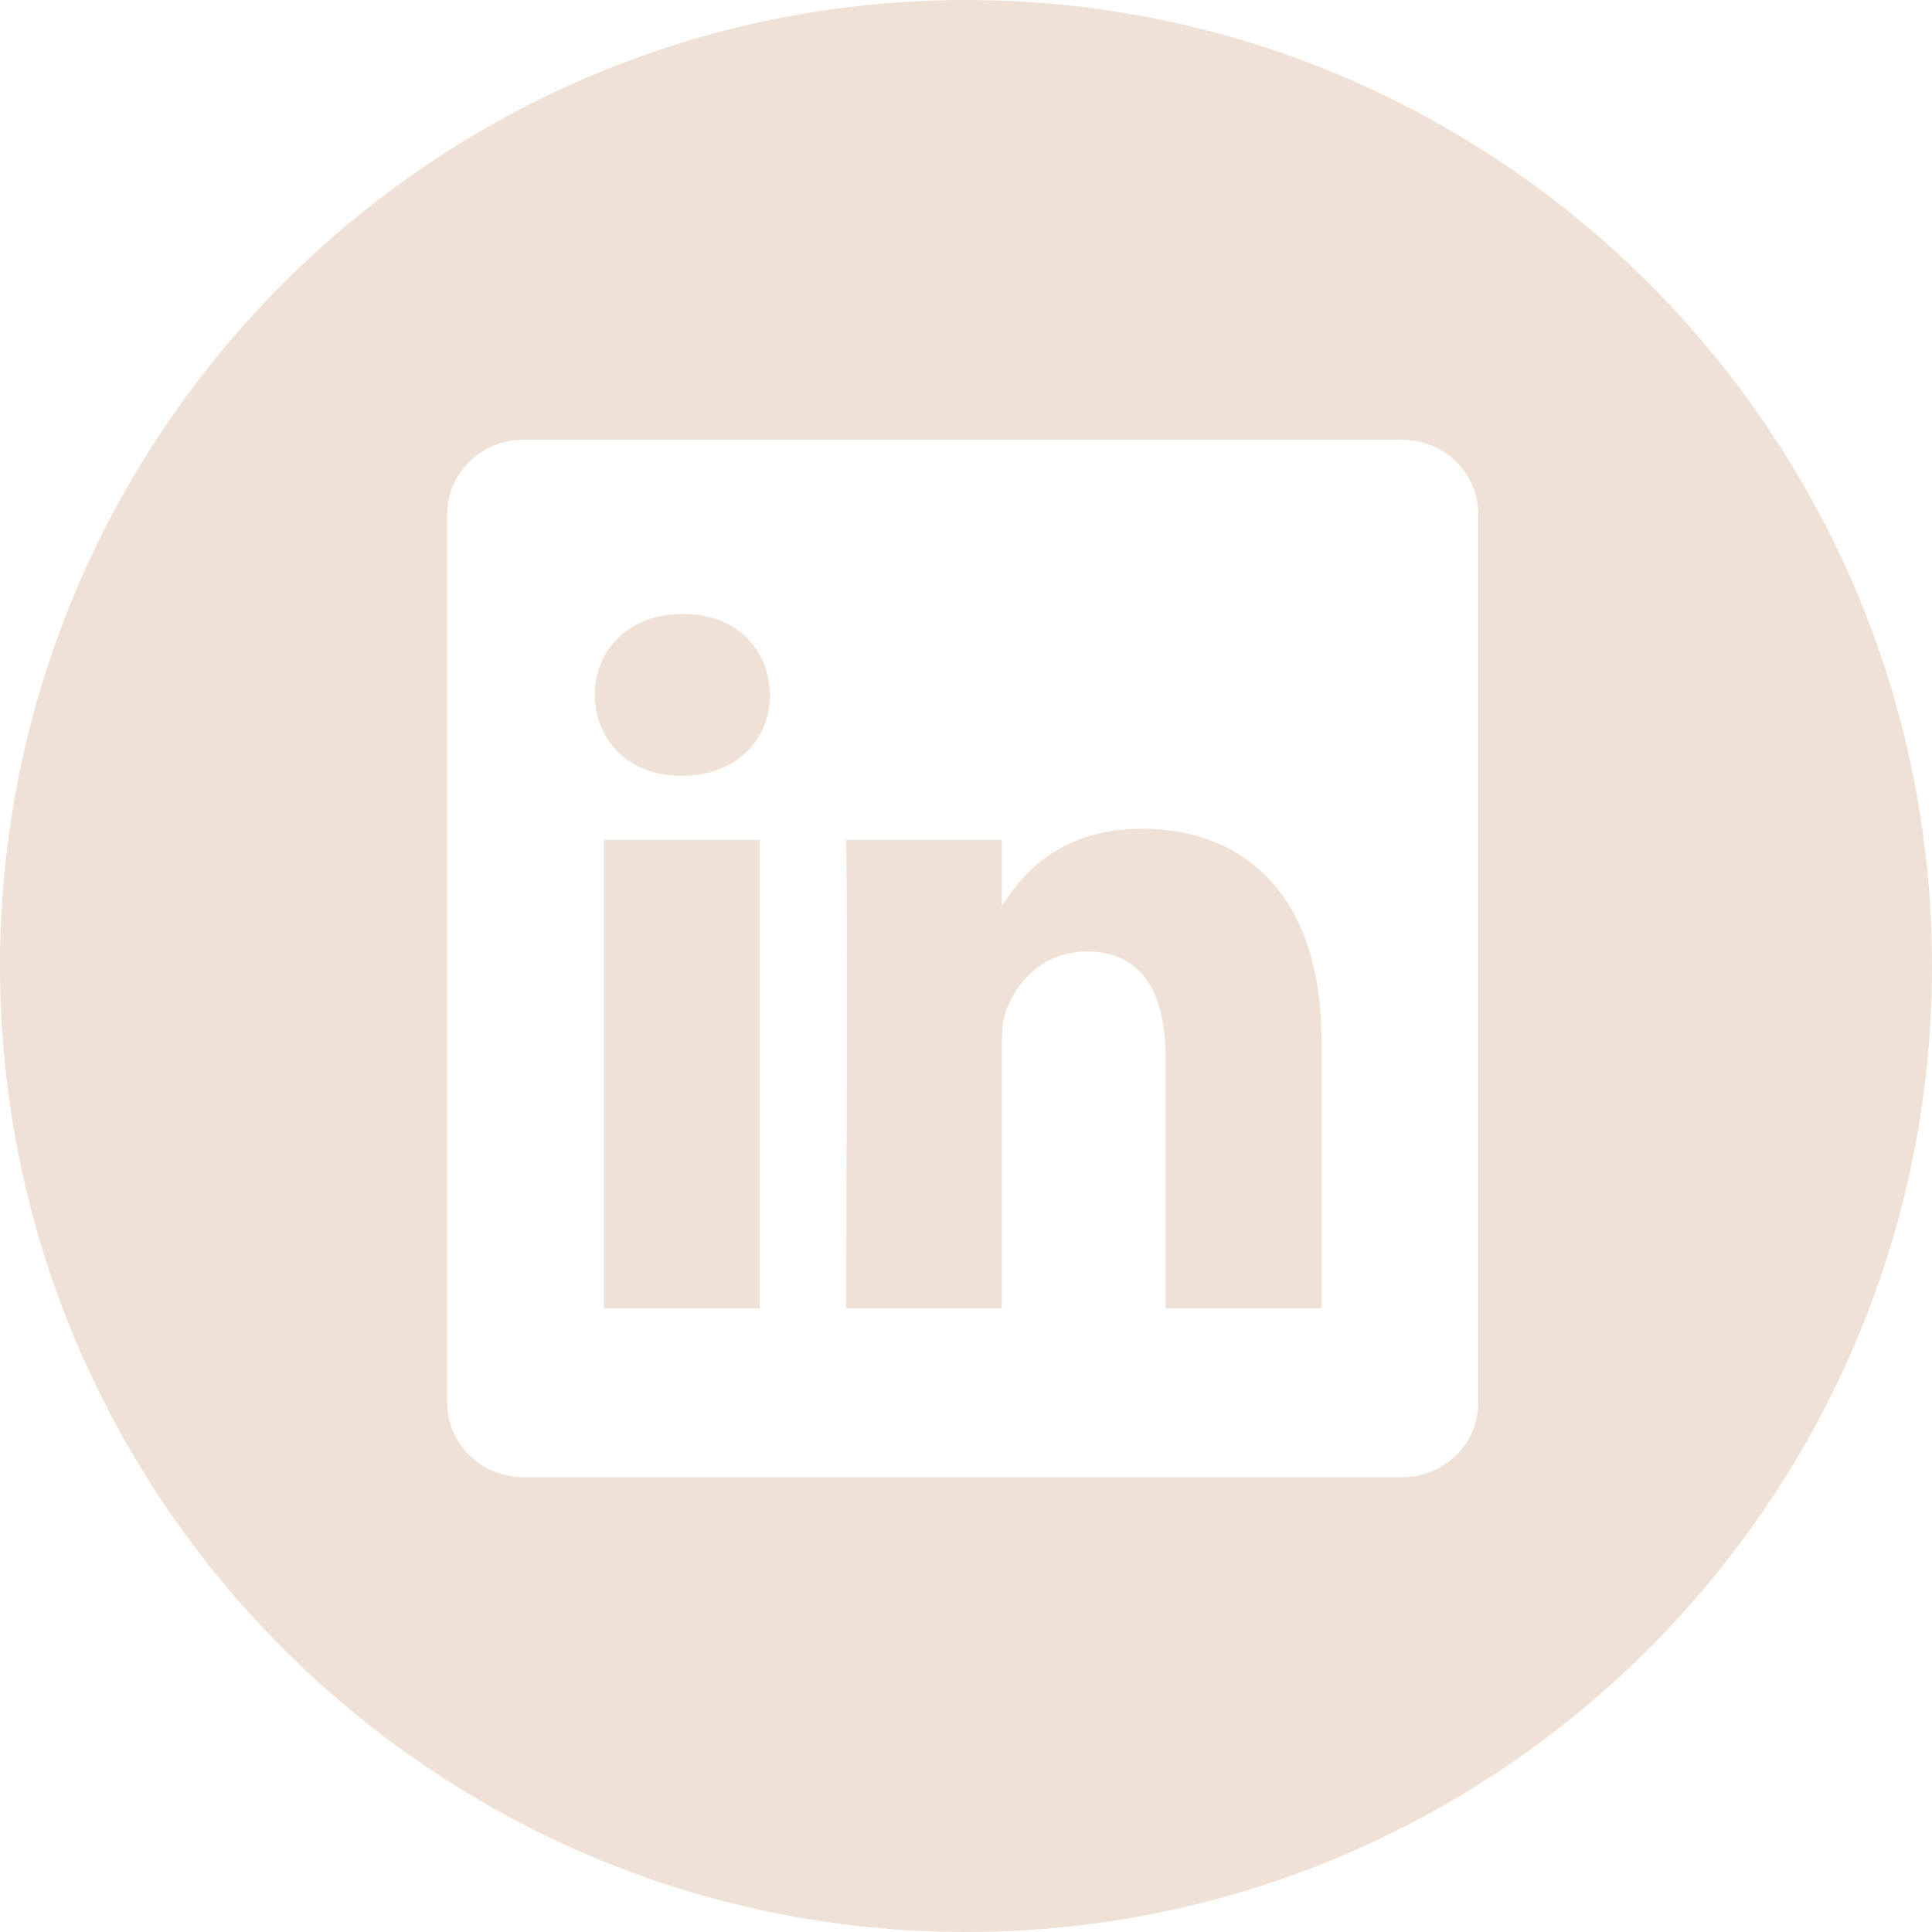
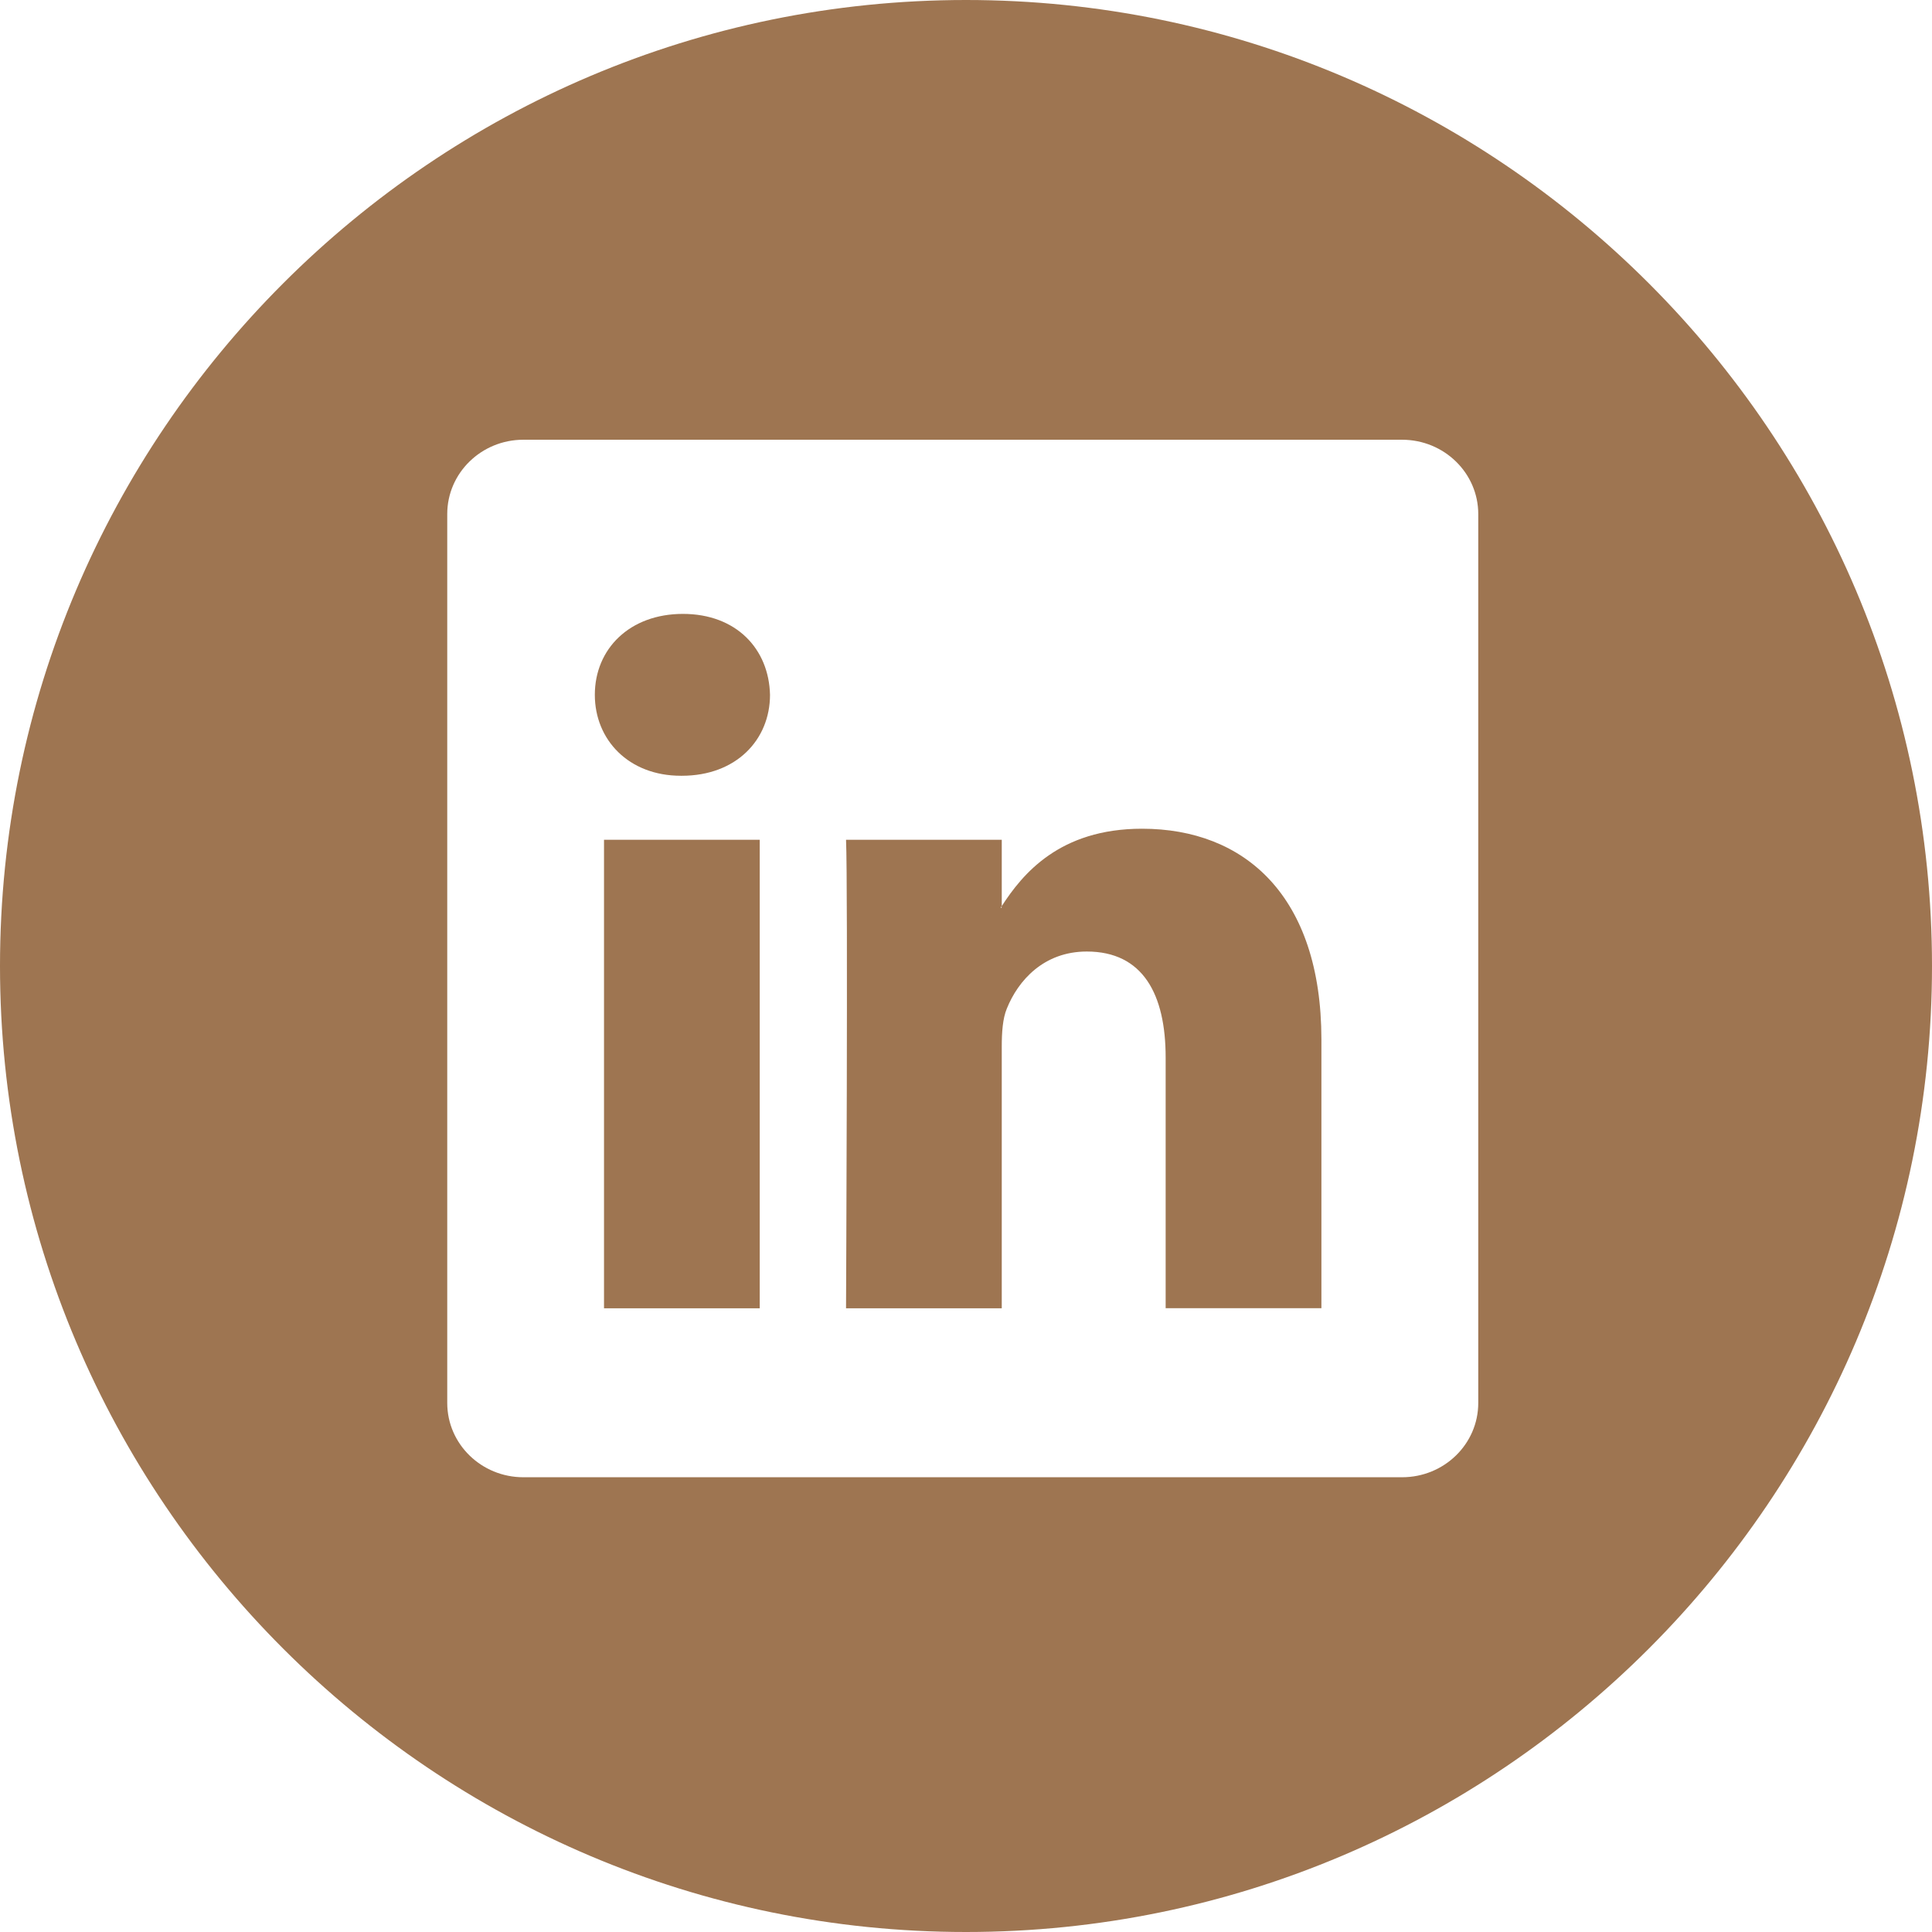
<svg xmlns="http://www.w3.org/2000/svg" version="1.1" id="Capa_1" x="0px" y="0px" width="49.652px" height="49.652px" viewBox="0 0 49.652 49.652" style="enable-background:new 0 0 49.652 49.652;" xml:space="preserve">
  <g>
    <g>
      <g>
-         <path fill="#EFE1D5" d="M29.35,21.298c-2.125,0-3.074,1.168-3.605,1.988v-1.704h-4.002c0.052,1.128,0,12.041,0,12.041h4.002v-6.727     c0-0.359,0.023-0.72,0.131-0.977c0.29-0.72,0.948-1.465,2.054-1.465c1.448,0,2.027,1.104,2.027,2.724v6.442h4.002h0.001v-6.905     C33.958,23.019,31.983,21.298,29.35,21.298z M25.742,23.328h-0.025c0.008-0.014,0.02-0.027,0.025-0.041V23.328z" />
-         <rect fill="#EFE1D5" x="15.523" y="21.582" width="4.002" height="12.041" />
-         <path fill="#EFE1D5" d="M24.826,0C11.137,0,0,11.137,0,24.826c0,13.688,11.137,24.826,24.826,24.826c13.688,0,24.826-11.138,24.826-24.826     C49.652,11.137,38.516,0,24.826,0z M37.991,36.055c0,1.056-0.876,1.91-1.959,1.91H13.451c-1.08,0-1.957-0.854-1.957-1.91V13.211     c0-1.055,0.877-1.91,1.957-1.91h22.581c1.082,0,1.959,0.856,1.959,1.91V36.055z" />
-         <path fill="#EFE1D5" d="M17.551,15.777c-1.368,0-2.264,0.898-2.264,2.08c0,1.155,0.869,2.08,2.211,2.08h0.026c1.396,0,2.265-0.925,2.265-2.08     C19.762,16.676,18.921,15.777,17.551,15.777z" />
+         <path fill="#9E7551" d="M29.35,21.298c-2.125,0-3.074,1.168-3.605,1.988v-1.704h-4.002c0.052,1.128,0,12.041,0,12.041h4.002v-6.727     c0-0.359,0.023-0.72,0.131-0.977c0.29-0.72,0.948-1.465,2.054-1.465c1.448,0,2.027,1.104,2.027,2.724v6.442h4.002h0.001v-6.905     C33.958,23.019,31.983,21.298,29.35,21.298z M25.742,23.328h-0.025c0.008-0.014,0.02-0.027,0.025-0.041V23.328z" />
+         <rect fill="#9E7551" x="15.523" y="21.582" width="4.002" height="12.041" />
+         <path fill="#9E7551" d="M24.826,0C11.137,0,0,11.137,0,24.826c0,13.688,11.137,24.826,24.826,24.826c13.688,0,24.826-11.138,24.826-24.826     C49.652,11.137,38.516,0,24.826,0z M37.991,36.055c0,1.056-0.876,1.91-1.959,1.91H13.451c-1.08,0-1.957-0.854-1.957-1.91V13.211     c0-1.055,0.877-1.91,1.957-1.91h22.581c1.082,0,1.959,0.856,1.959,1.91V36.055z" />
+         <path fill="#9E7551" d="M17.551,15.777c-1.368,0-2.264,0.898-2.264,2.08c0,1.155,0.869,2.08,2.211,2.08h0.026c1.396,0,2.265-0.925,2.265-2.08     C19.762,16.676,18.921,15.777,17.551,15.777z" />
      </g>
    </g>
  </g>
</svg>
